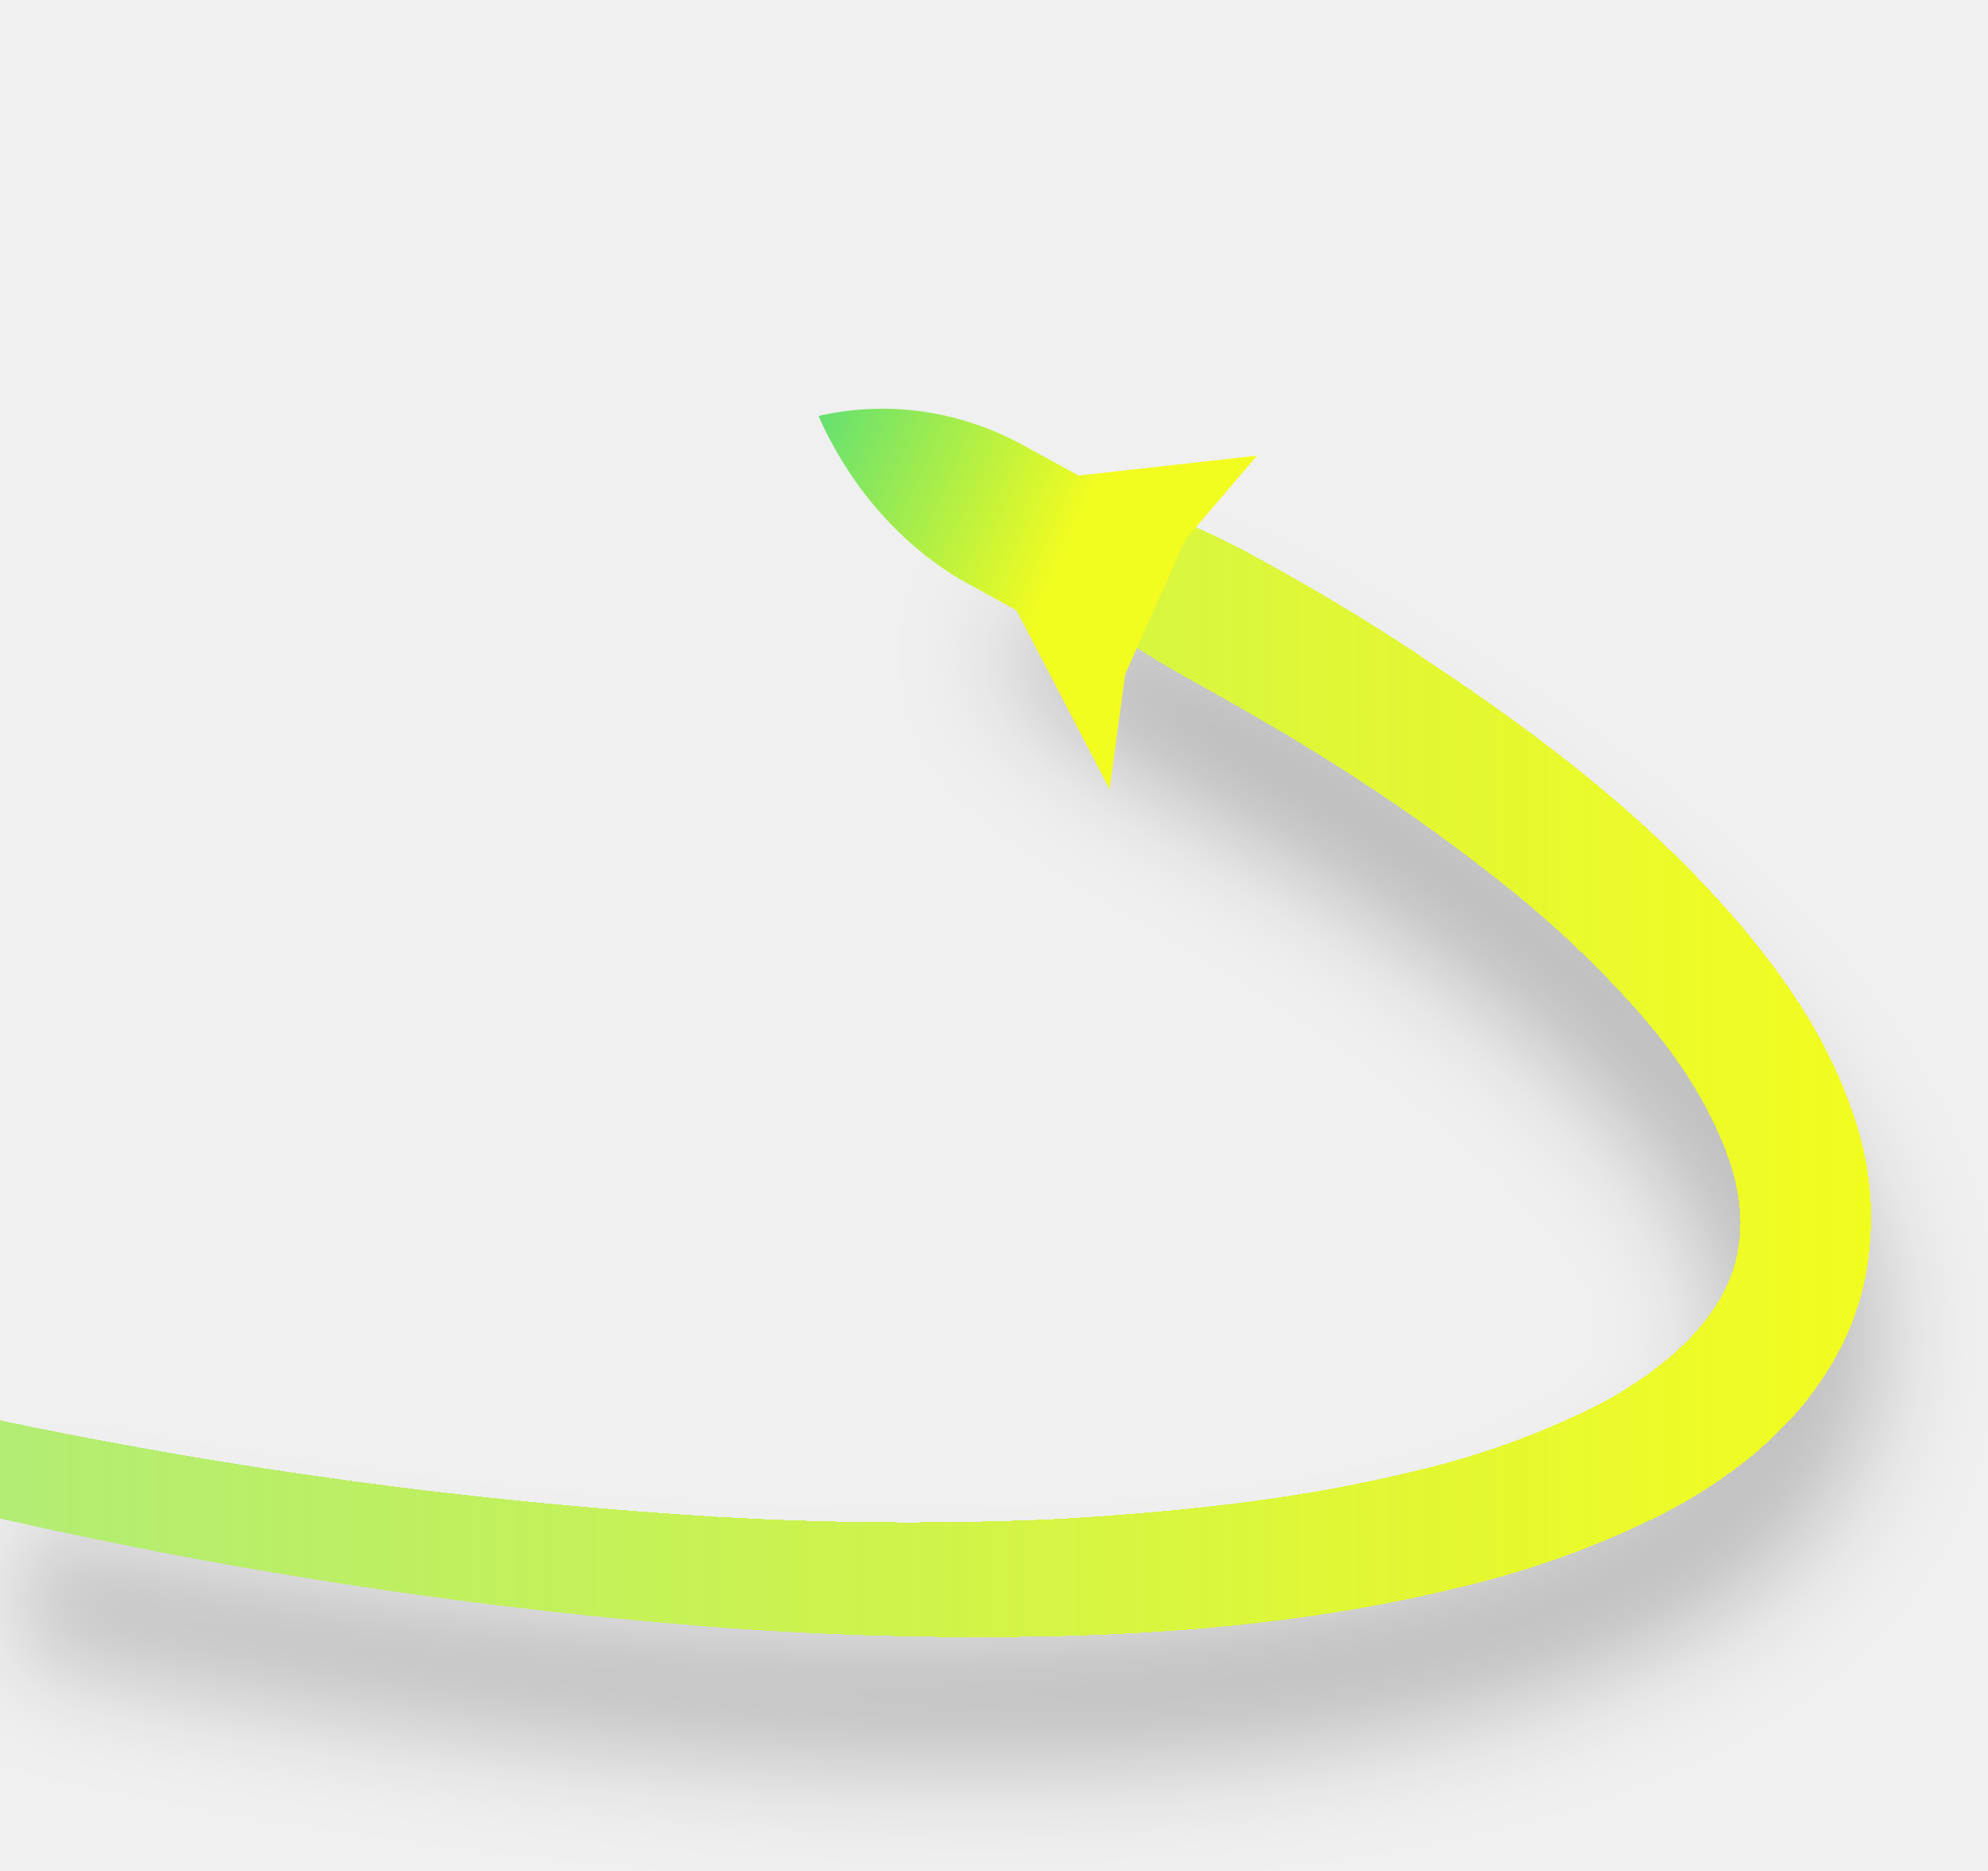
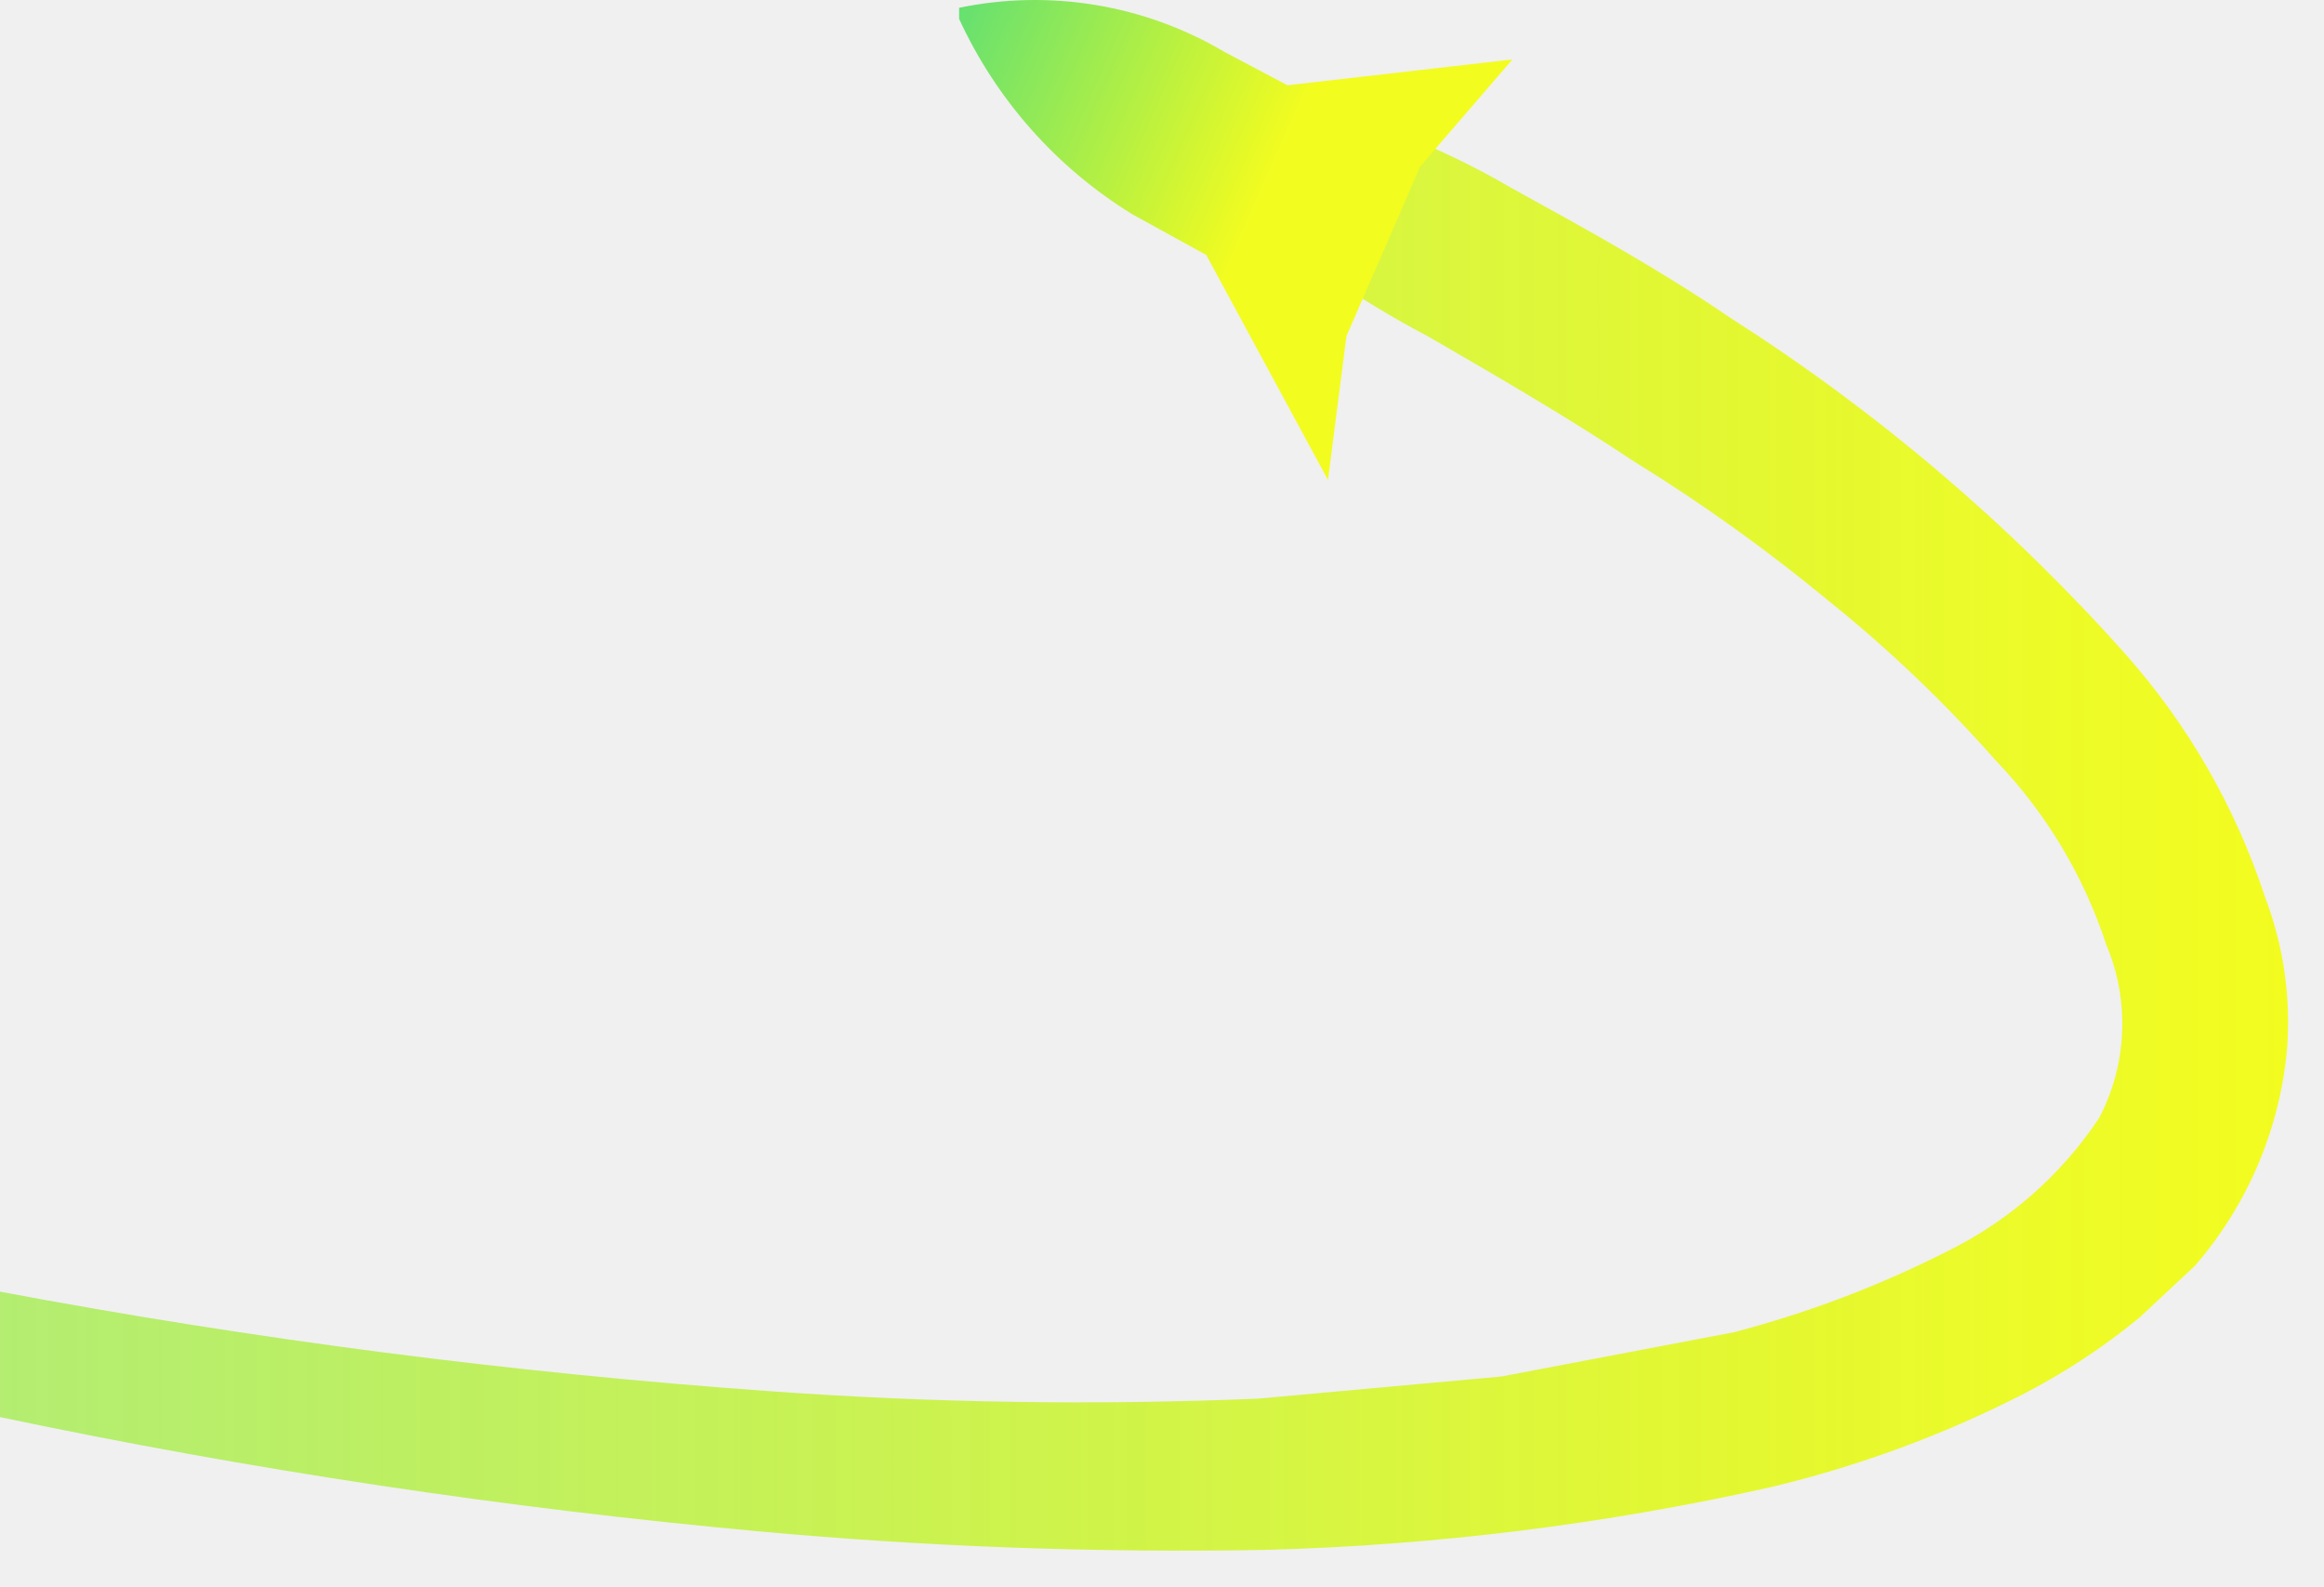
- <svg xmlns="http://www.w3.org/2000/svg" width="68" height="64" viewBox="0 0 68 64" fill="none">
-   <g filter="url(#filter0_d_3319_12107)">
-     <path d="M36.477 16.713C37.057 16.804 37.632 16.927 38.199 17.083L39.859 17.607C40.928 18.014 41.966 18.498 42.965 19.055C44.995 20.164 46.963 21.335 48.869 22.629C52.713 25.186 56.465 28.021 59.601 31.718C61.169 33.598 62.615 35.693 63.445 38.281C63.901 39.617 64.079 41.033 63.968 42.441C63.879 43.897 63.447 45.312 62.707 46.569C62.35 47.181 61.938 47.758 61.477 48.295C61.026 48.798 60.544 49.271 60.032 49.712C59.046 50.526 57.974 51.229 56.834 51.807C54.67 52.886 52.39 53.713 50.038 54.272C45.456 55.412 40.843 55.843 36.292 55.967C31.726 56.075 27.157 55.92 22.609 55.504C13.584 54.698 4.639 53.174 -4.144 50.944C-12.922 48.781 -21.533 45.991 -29.913 42.595C-34.095 40.869 -38.215 38.959 -42.213 36.833C-44.212 35.755 -46.18 34.645 -48.117 33.444C-50.054 32.242 -51.93 30.979 -53.775 29.623C-55.601 28.236 -57.347 26.744 -59.002 25.156C-60.686 23.526 -62.135 21.67 -63.307 19.641C-63.917 18.599 -64.383 17.48 -64.691 16.313C-65.01 15.107 -65.083 13.85 -64.906 12.616C-64.717 11.37 -64.255 10.181 -63.553 9.134C-62.859 8.131 -62.007 7.247 -61.032 6.515C-59.135 5.136 -57.026 4.074 -54.79 3.372C-52.612 2.657 -50.381 2.122 -48.117 1.77C-45.877 1.401 -43.618 1.154 -41.352 1.031L-39.66 0.908L-37.969 0.754L-36.278 0.507C-35.724 0.384 -35.171 0.261 -34.587 0.076C-34.199 -0.051 -33.778 -0.018 -33.414 0.167C-33.051 0.352 -32.776 0.674 -32.65 1.062C-32.582 1.256 -32.555 1.461 -32.568 1.666C-32.581 1.871 -32.635 2.072 -32.727 2.255C-32.819 2.439 -32.946 2.602 -33.102 2.736C-33.257 2.87 -33.438 2.971 -33.633 3.034C-33.945 3.125 -34.276 3.125 -34.587 3.034C-35.676 2.702 -36.802 2.505 -37.938 2.448C-39.046 2.402 -40.156 2.433 -41.26 2.541C-43.474 2.695 -45.688 2.972 -47.871 3.342C-50.029 3.719 -52.156 4.255 -54.236 4.944C-56.296 5.683 -58.295 6.608 -59.956 7.902C-60.767 8.524 -61.473 9.273 -62.047 10.12C-62.599 10.942 -62.957 11.88 -63.092 12.862C-63.369 14.834 -62.723 16.868 -61.647 18.685C-60.52 20.53 -59.144 22.21 -57.557 23.677C-55.983 25.207 -54.297 26.619 -52.514 27.898C-48.904 30.461 -45.1 32.738 -41.136 34.707C-37.17 36.71 -33.08 38.497 -28.929 40.099C-20.623 43.303 -12.092 45.888 -3.406 47.833C5.251 49.837 14.053 51.155 22.916 51.776C27.316 52.1 31.731 52.161 36.139 51.961C38.322 51.838 40.505 51.653 42.658 51.376C44.791 51.103 46.907 50.702 48.992 50.174C51.004 49.66 52.952 48.926 54.804 47.987C56.557 47.031 58.064 45.799 58.863 44.382C59.663 42.964 59.724 41.362 59.14 39.668C58.556 37.973 57.479 36.248 56.126 34.707C54.739 33.128 53.216 31.675 51.575 30.363C49.888 29.01 48.133 27.745 46.317 26.573C44.472 25.371 42.596 24.293 40.659 23.215C39.706 22.691 38.783 22.105 37.861 21.489L36.508 20.503C36.05 20.167 35.618 19.796 35.216 19.394H35.185C35.041 19.251 34.927 19.081 34.849 18.893C34.771 18.705 34.731 18.504 34.731 18.3C34.731 18.097 34.771 17.896 34.849 17.708C34.927 17.52 35.041 17.35 35.185 17.206C35.349 17.031 35.55 16.895 35.774 16.81C35.998 16.724 36.239 16.691 36.477 16.713Z" fill="url(#paint0_linear_3319_12107)" shape-rendering="crispEdges" />
-   </g>
-   <g clip-path="url(#clip0_3319_12107)">
-     <path d="M43 15.587L36.894 16.267L35.234 15.36C33.003 14.069 30.455 13.669 28 14.227L28.133 14.529C29.207 16.787 30.848 18.628 32.845 19.82L34.77 20.878L37.956 27L38.487 23.07L40.544 18.459L43 15.587Z" fill="url(#paint1_linear_3319_12107)" />
-   </g>
+ <svg xmlns="http://www.w3.org/2000/svg" width="63" height="43" viewBox="0 0 63 43" fill="none">
+   <path d="M61.4 24.311C60.599 21.873 59.306 19.627 57.6 17.711C54.468 14.2 50.868 11.138 46.9 8.611C45 7.311 43 6.211 41 5.111C40.008 4.53 38.971 4.029 37.9 3.611L36.2 3.111L34.5 2.711H33.8C33.678 2.732 33.561 2.779 33.458 2.848C33.355 2.917 33.267 3.006 33.2 3.111C33.016 3.229 32.875 3.405 32.8 3.611C32.8 3.811 32.7 4.011 32.7 4.211C32.7 4.411 32.8 4.611 32.8 4.811C32.875 5.017 33.016 5.192 33.2 5.311C33.586 5.73 34.023 6.099 34.5 6.411L35.9 7.411C36.797 8.035 37.732 8.603 38.7 9.111C40.6 10.211 42.5 11.311 44.3 12.511C46.153 13.653 47.923 14.923 49.6 16.311C51.22 17.613 52.725 19.051 54.1 20.611C55.463 22.031 56.488 23.74 57.1 25.611C57.416 26.36 57.562 27.17 57.528 27.983C57.493 28.796 57.279 29.591 56.9 30.311C55.874 31.851 54.46 33.093 52.8 33.911C50.951 34.85 49.007 35.587 47 36.111L40.7 37.311L34.1 37.911C29.7 38.094 25.293 38.027 20.9 37.711C13.887 37.211 6.909 36.309 0 35.011V38.411C6.801 39.842 13.679 40.877 20.6 41.511C25.154 41.927 29.728 42.094 34.3 42.011C38.911 41.888 43.499 41.319 48 40.311C50.358 39.749 52.64 38.91 54.8 37.811C55.939 37.228 57.012 36.524 58 35.711L59.5 34.311C60.934 32.656 61.808 30.591 62 28.411C62.104 27.017 61.899 25.616 61.4 24.311Z" fill="url(#paint0_linear_3327_12121)" />
+   <path d="M41 1.611L34.9 2.311L33.2 1.411C31.034 0.127 28.466 -0.301 26 0.211V0.511C27.008 2.703 28.644 4.548 30.7 5.811L32.7 6.911L36 13.011L36.5 9.111L38.5 4.511L41 1.611Z" fill="url(#paint1_linear_3327_12121)" />
  <defs>
-     <filter id="filter0_d_3319_12107" x="-69" y="0" width="137" height="64" filterUnits="userSpaceOnUse" color-interpolation-filters="sRGB">
-       <feFlood flood-opacity="0" result="BackgroundImageFix" />
-       <feColorMatrix in="SourceAlpha" type="matrix" values="0 0 0 0 0 0 0 0 0 0 0 0 0 0 0 0 0 0 127 0" result="hardAlpha" />
-       <feOffset dy="4" />
-       <feGaussianBlur stdDeviation="2" />
-       <feComposite in2="hardAlpha" operator="out" />
-       <feColorMatrix type="matrix" values="0 0 0 0 0 0 0 0 0 0 0 0 0 0 0 0 0 0 0.25 0" />
-       <feBlend mode="normal" in2="BackgroundImageFix" result="effect1_dropShadow_3319_12107" />
-       <feBlend mode="normal" in="SourceGraphic" in2="effect1_dropShadow_3319_12107" result="shape" />
-     </filter>
-     <linearGradient id="paint0_linear_3319_12107" x1="-66.469" y1="28.006" x2="64.152" y2="28.006" gradientUnits="userSpaceOnUse">
+     <linearGradient id="paint0_linear_3327_12121" x1="-68.47" y1="22.361" x2="62.15" y2="22.361" gradientUnits="userSpaceOnUse">
      <stop stop-color="#3AD889" stop-opacity="0.5" />
      <stop offset="0.21" stop-color="#65E070" stop-opacity="0.62" />
      <stop offset="0.6" stop-color="#B1EF45" stop-opacity="0.82" />
      <stop offset="0.87" stop-color="#E1F82A" stop-opacity="0.95" />
      <stop offset="1" stop-color="#F3FC1F" />
    </linearGradient>
-     <linearGradient id="paint1_linear_3319_12107" x1="25.5" y1="12.7" x2="40.184" y2="19.221" gradientUnits="userSpaceOnUse">
+     <linearGradient id="paint1_linear_3327_12121" x1="22.78" y1="0.331" x2="37.46" y2="6.851" gradientUnits="userSpaceOnUse">
      <stop stop-color="#3AD889" />
-       <stop offset="0.782" stop-color="#F3FC1F" />
+       <stop offset="0.78" stop-color="#F3FC1F" />
    </linearGradient>
-     <clipPath id="clip0_3319_12107">
-       <rect width="15" height="13" fill="white" transform="translate(28 14)" />
-     </clipPath>
  </defs>
</svg>
